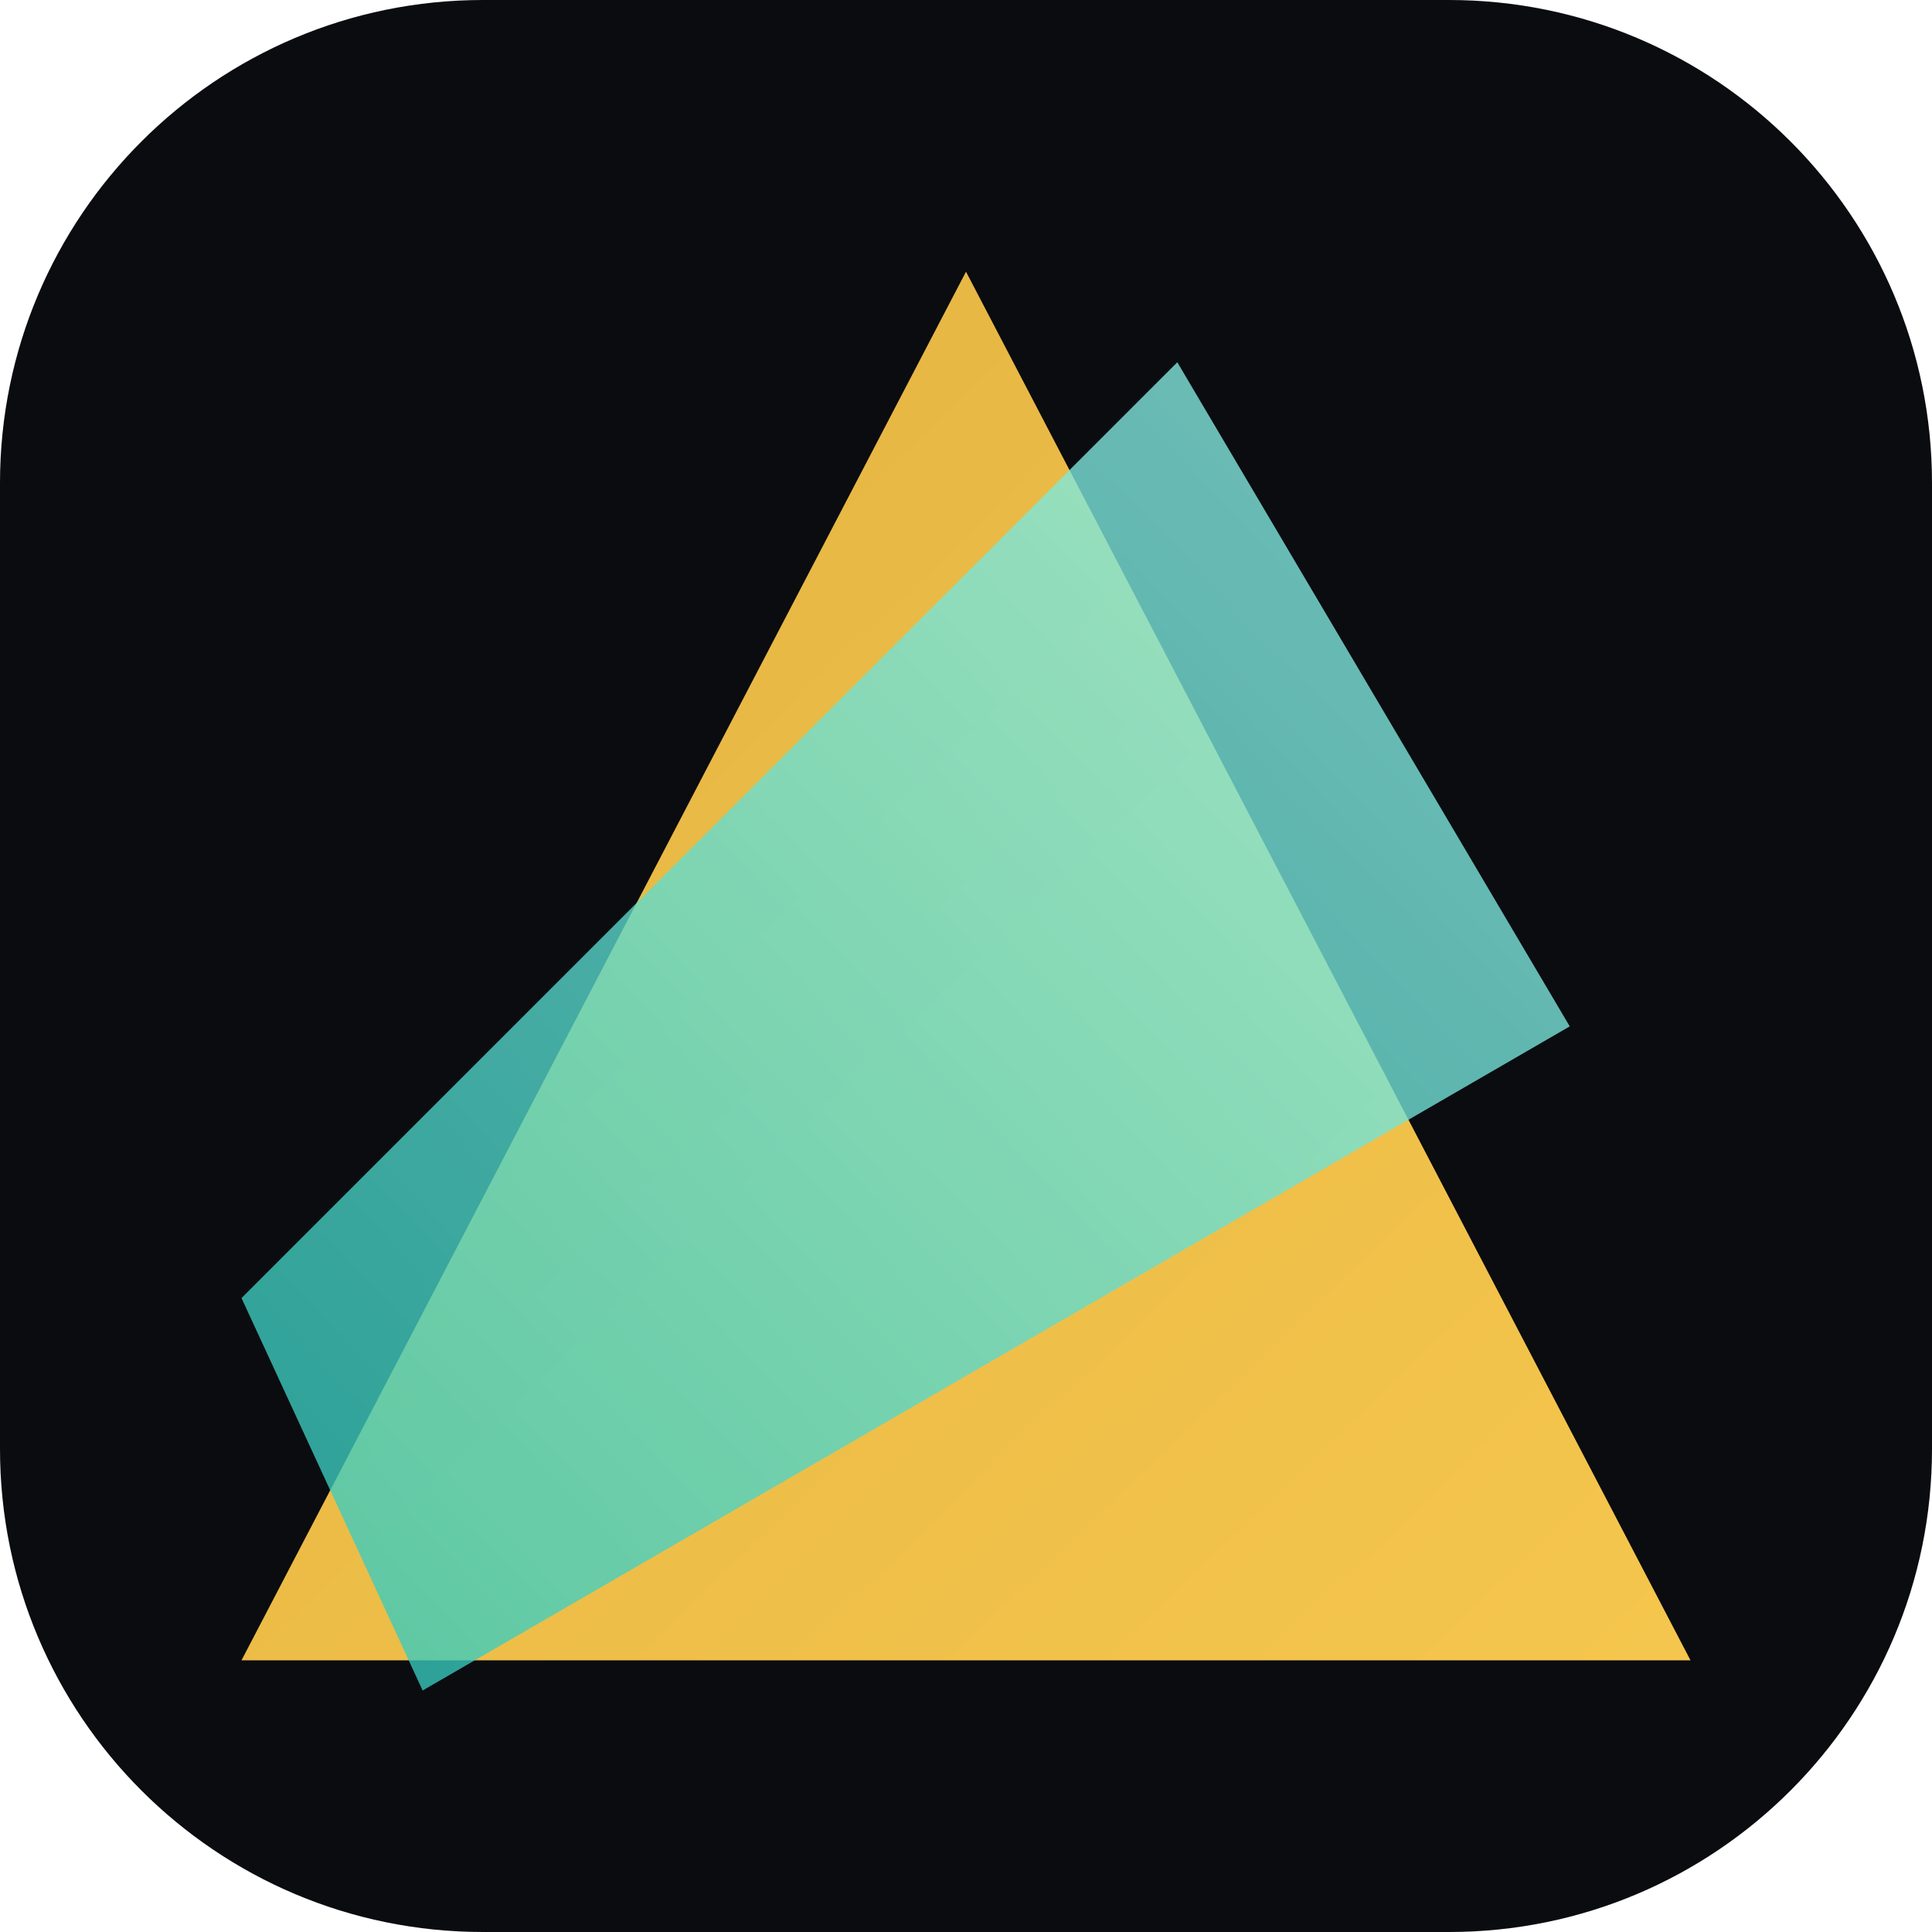
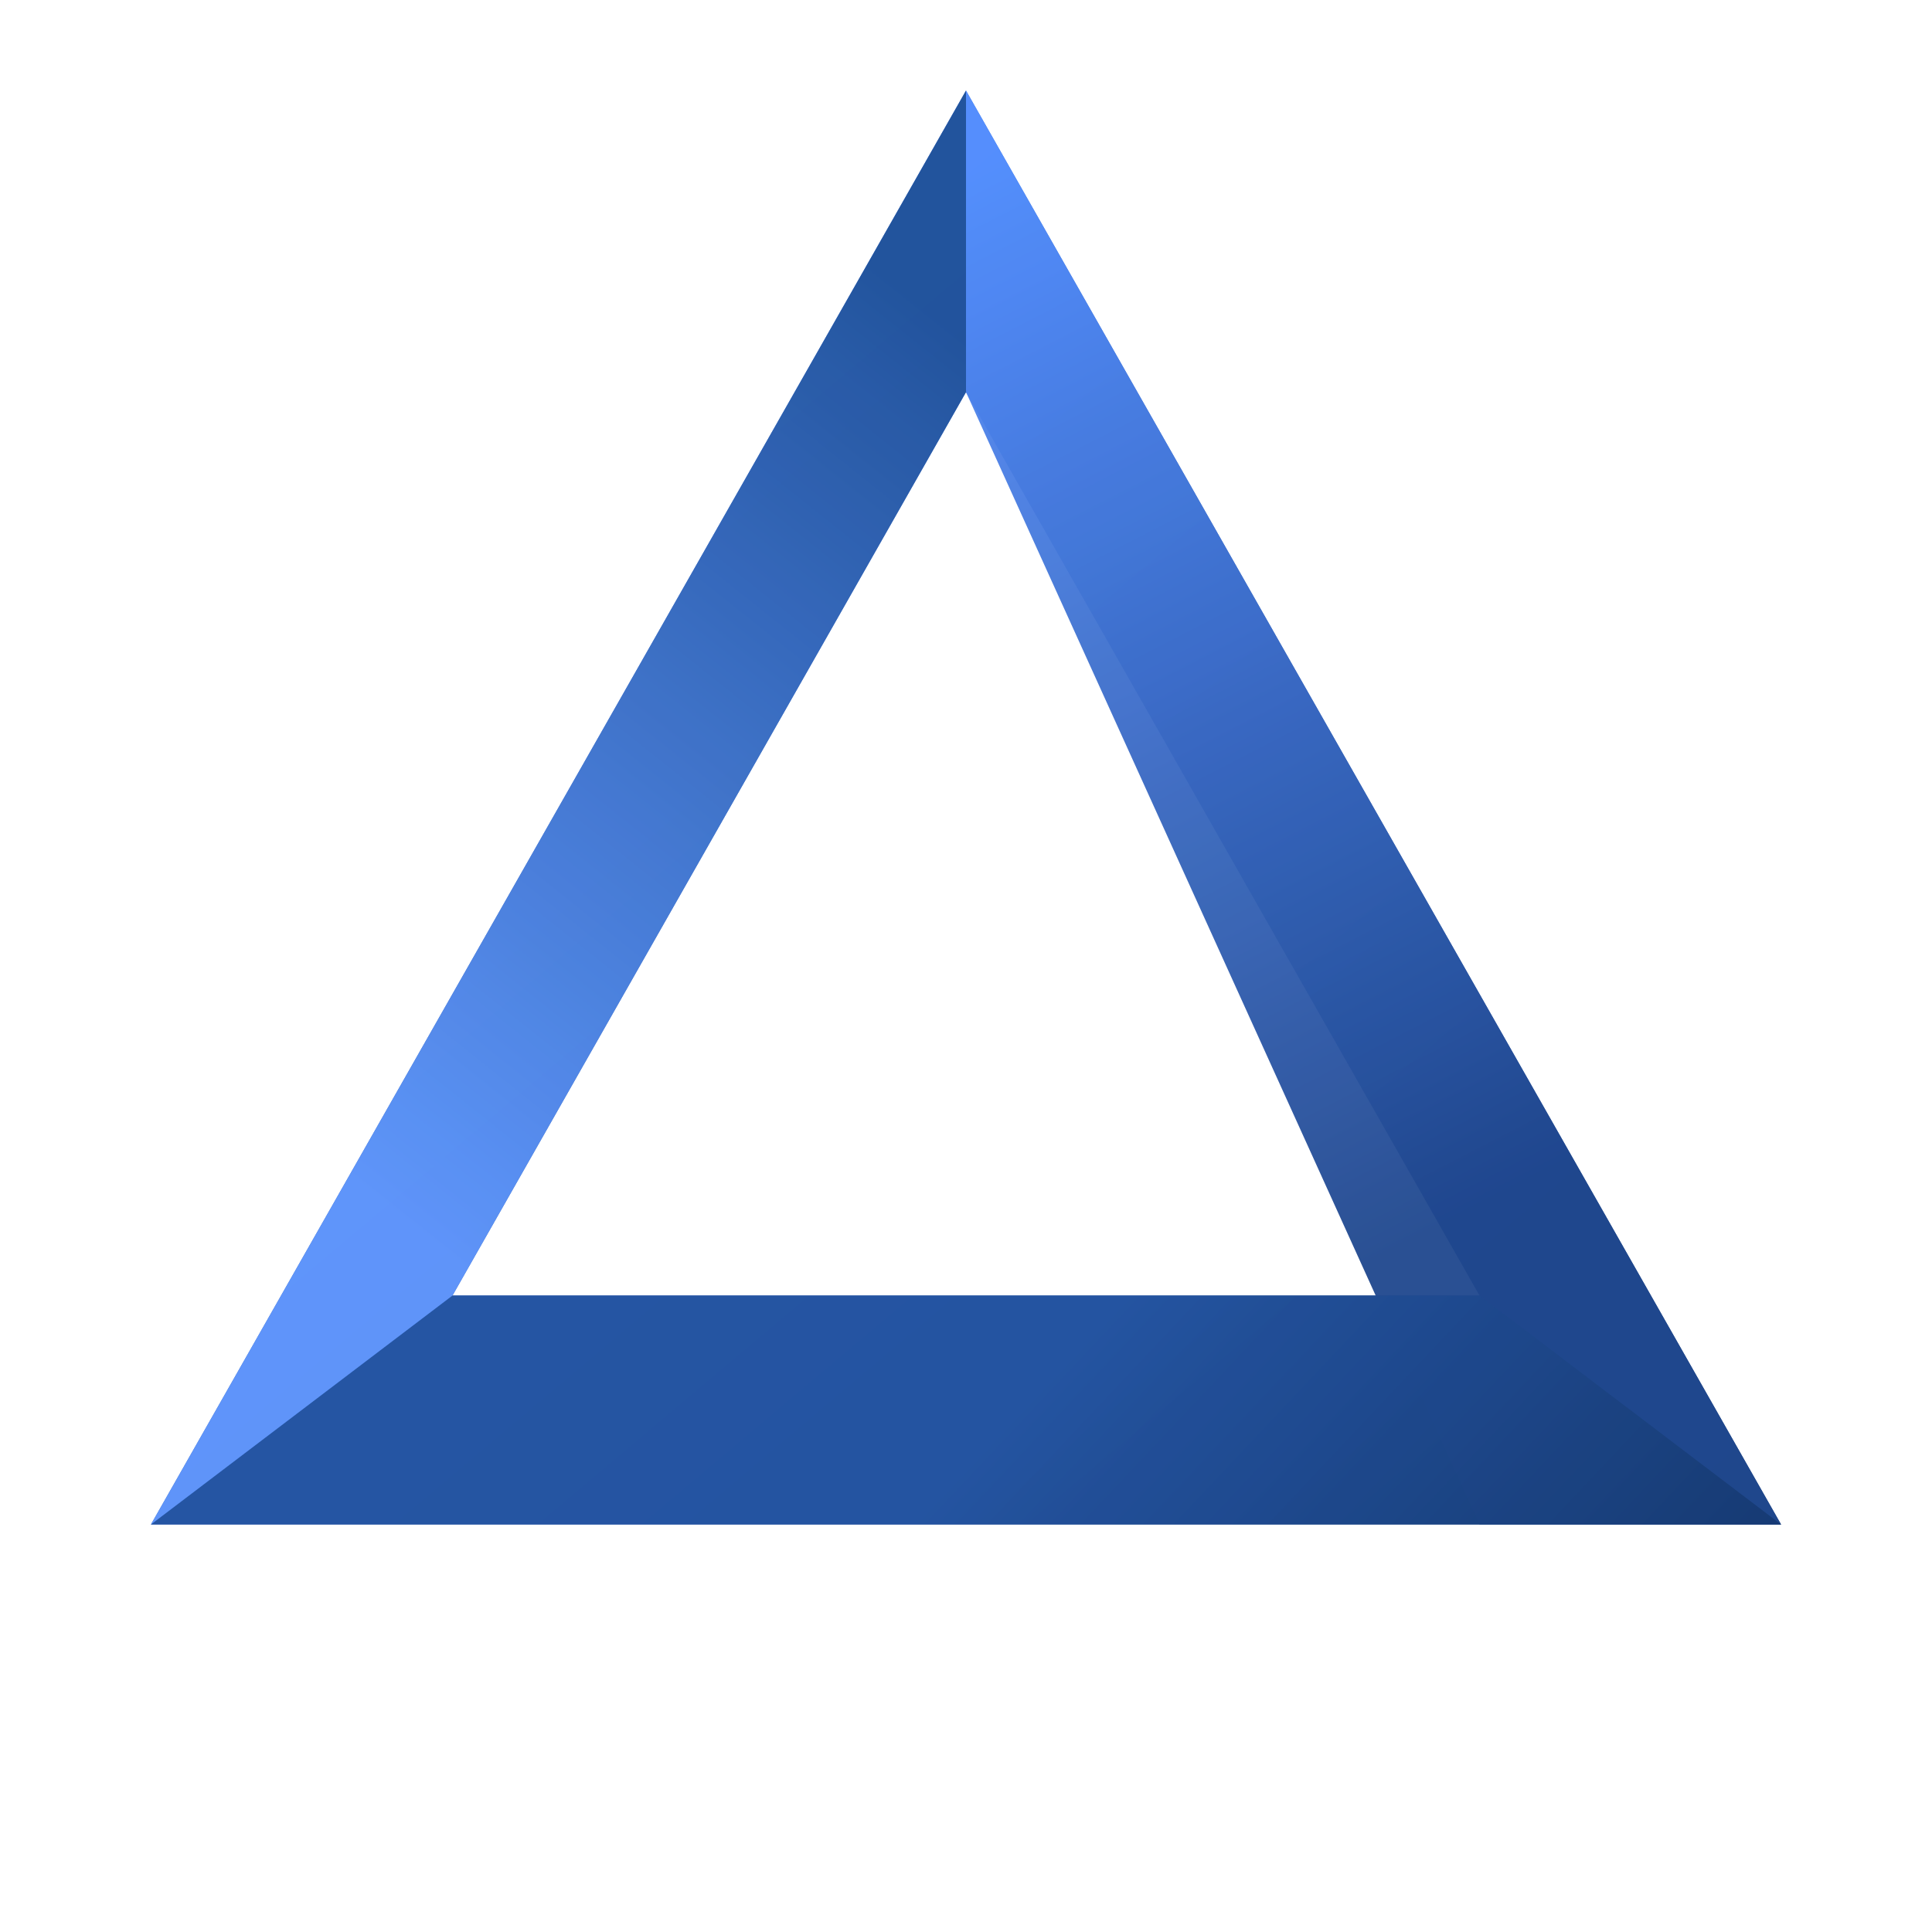
- <svg xmlns="http://www.w3.org/2000/svg" width="180" height="180" viewBox="0 0 128 128" fill="none">
+ <svg xmlns="http://www.w3.org/2000/svg" width="180" height="180" viewBox="0 0 512 512" fill="none" role="img" aria-labelledby="title">
  <defs>
-     <linearGradient id="touchPrimary" x1="20" y1="16" x2="120" y2="120" gradientUnits="userSpaceOnUse">
-       <stop offset="0" stop-color="#E3B341" />
-       <stop offset="1" stop-color="#F7C84E" />
+     <linearGradient id="touch-frame" x1="120" y1="64" x2="420" y2="420" gradientUnits="userSpaceOnUse">
+       <stop offset="0" stop-color="#3D7AEE" />
+       <stop offset="1" stop-color="#0E3774" />
    </linearGradient>
-     <linearGradient id="touchTeal" x1="16" y1="120" x2="108" y2="32" gradientUnits="userSpaceOnUse">
-       <stop offset="0" stop-color="#2CC6B8" />
-       <stop offset="1" stop-color="#93F2E9" />
+     <linearGradient id="touch-top" x1="252" y1="48" x2="392" y2="320" gradientUnits="userSpaceOnUse">
+       <stop offset="0" stop-color="#4F8BFF" />
+       <stop offset="1" stop-color="#163F88" />
+     </linearGradient>
+     <linearGradient id="touch-right" x1="320" y1="320" x2="460" y2="452" gradientUnits="userSpaceOnUse">
+       <stop offset="0" stop-color="#1B4D9D" />
+       <stop offset="1" stop-color="#0A2D64" />
+     </linearGradient>
+     <linearGradient id="touch-left" x1="72" y1="296" x2="244" y2="80" gradientUnits="userSpaceOnUse">
+       <stop offset="0" stop-color="#5C95FF" />
+       <stop offset="1" stop-color="#174A94" />
    </linearGradient>
  </defs>
-   <rect width="128" height="128" rx="32" fill="#0B0C10" />
-   <path d="M64 18L112 110H16L64 18Z" fill="url(#touchPrimary)" />
-   <path d="M28 112L16 86L78 24L104 68L28 112Z" fill="url(#touchTeal)" opacity="0.78" />
+   <g opacity="0.96">
+     <path fill="url(#touch-frame)" fill-rule="evenodd" d="M256 24L472 404H40L256 24ZM256 103.92L119.92 343.32H392.08L256 103.92Z" />
+     <path d="M256 24L472 404H392.08L256 103.92V24Z" fill="url(#touch-top)" opacity="0.95" />
+     <path d="M472 404H40L119.92 343.32H392.08L472 404Z" fill="url(#touch-right)" opacity="0.92" />
+     <path d="M40 404L256 24V103.92L119.92 343.32L40 404Z" fill="url(#touch-left)" opacity="0.92" />
+   </g>
</svg>
